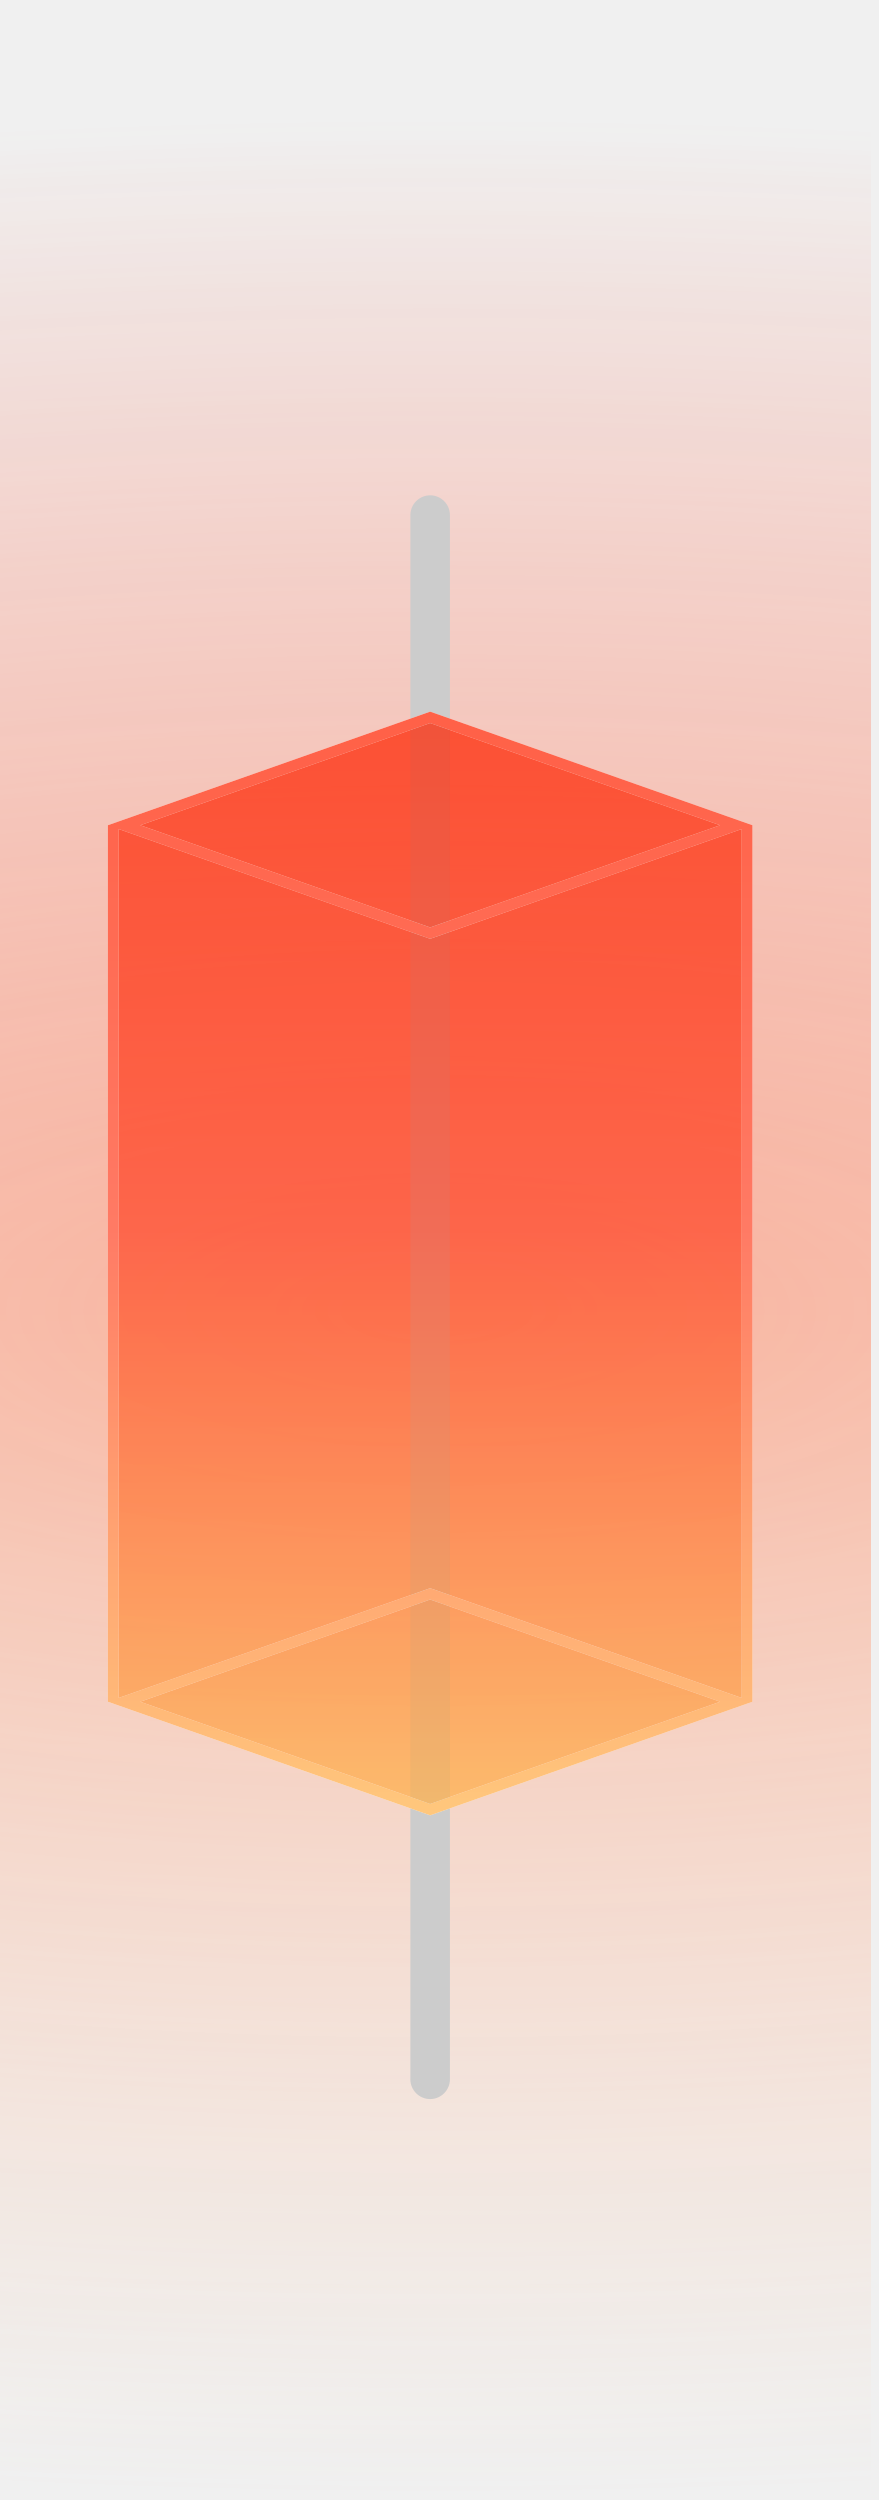
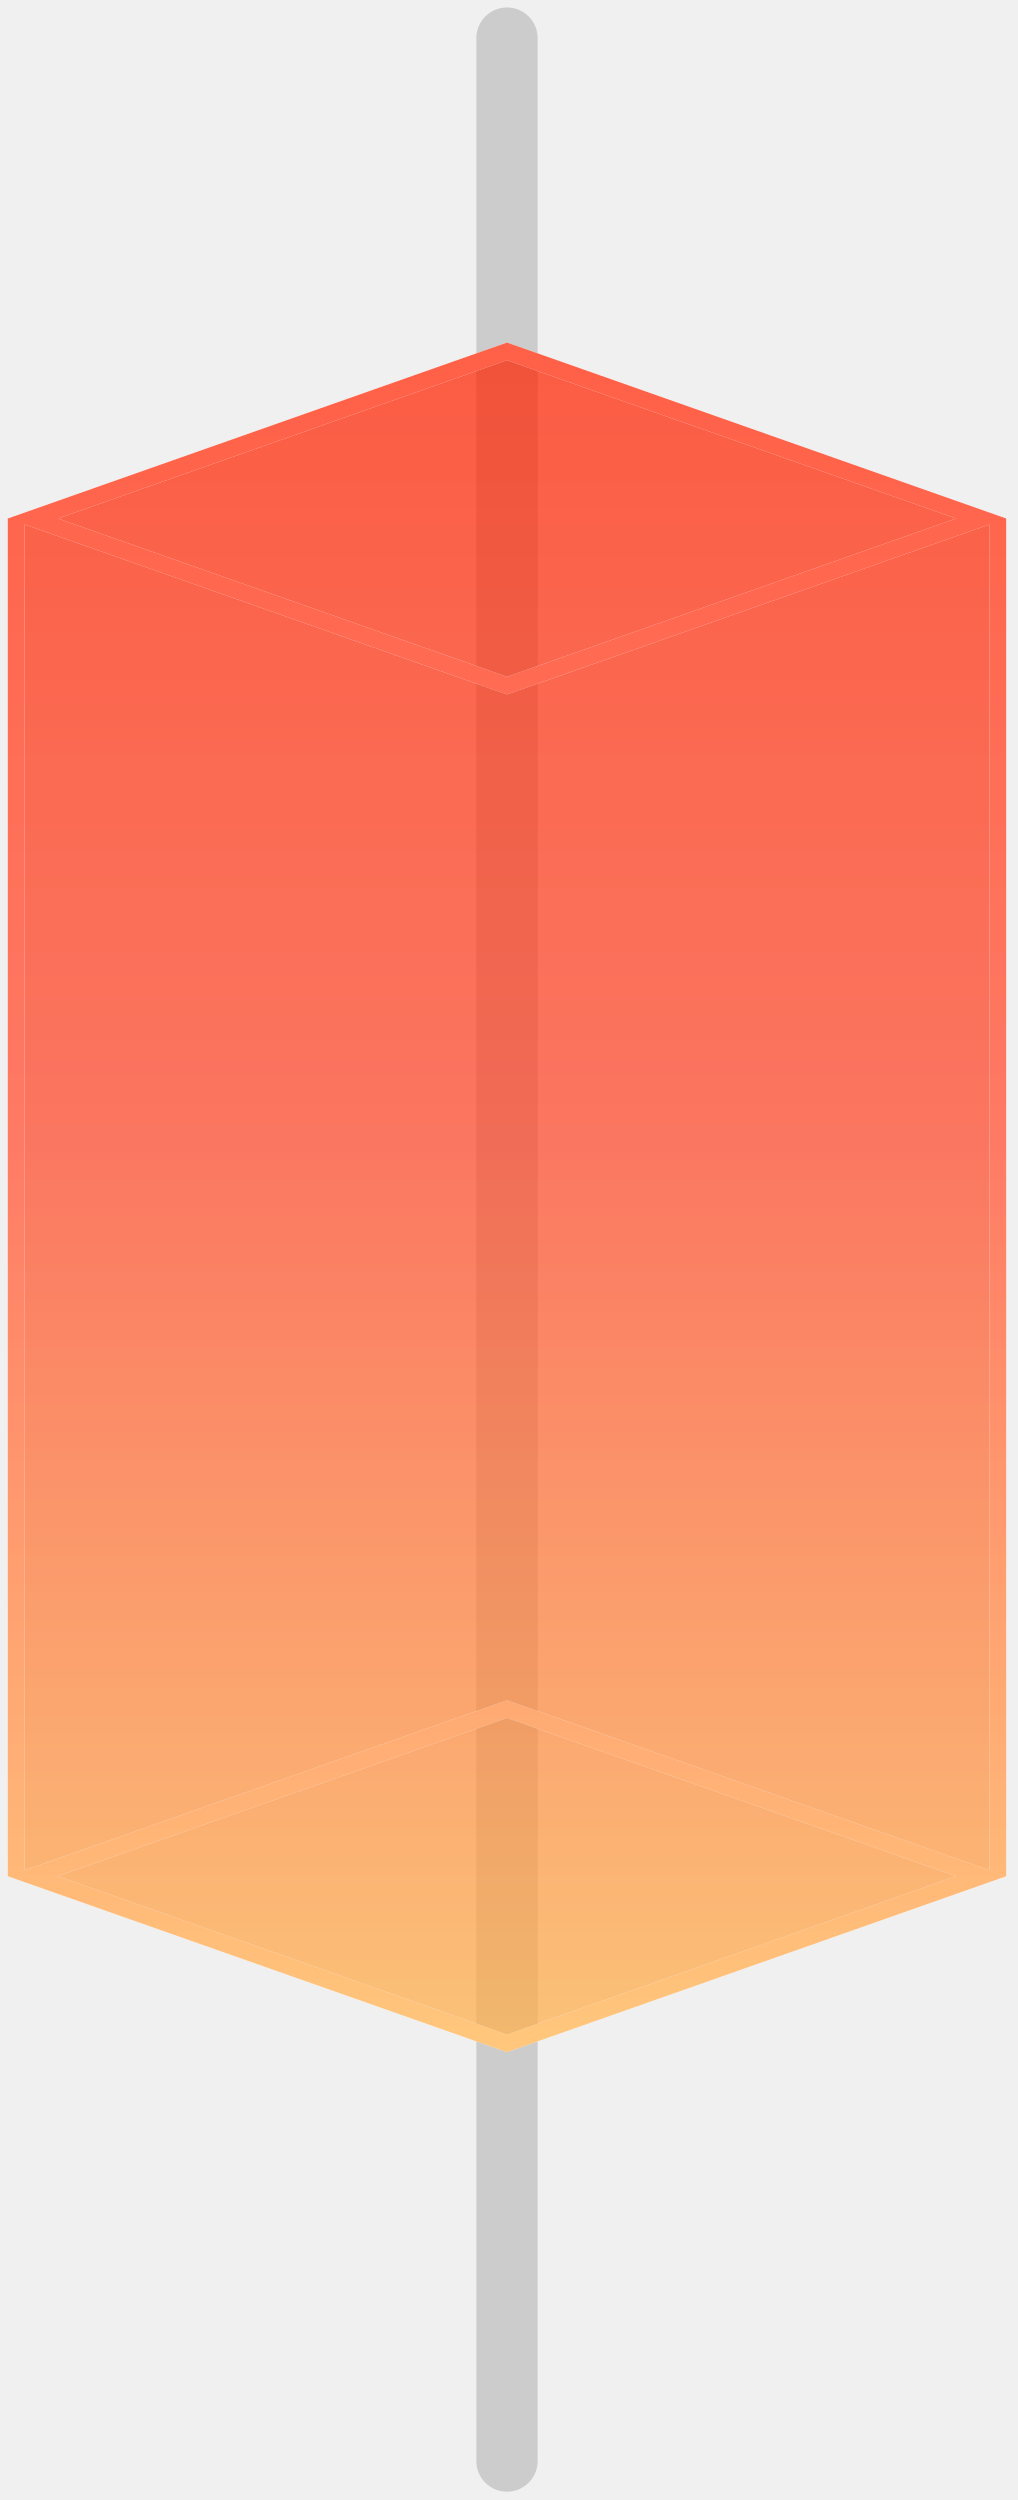
- <svg xmlns="http://www.w3.org/2000/svg" width="111" height="316" viewBox="0 0 111 316" fill="none">
-   <g opacity="0.6">
-     <mask id="mask0_207_1187" style="mask-type:alpha" maskUnits="userSpaceOnUse" x="0" y="0" width="111" height="316">
-       <rect width="110.106" height="316" fill="url(#paint0_radial_207_1187)" />
-     </mask>
-     <g mask="url(#mask0_207_1187)">
-       <rect width="110.106" height="316" fill="url(#paint1_linear_207_1187)" />
-     </g>
-   </g>
-   <path d="M54.37 262.822L54.37 65.109" stroke="#CCCCCC" stroke-width="5" stroke-linecap="round" />
-   <path fill-rule="evenodd" clip-rule="evenodd" d="M13.635 104.313L13.629 104.311L54.37 89.953L95.112 104.311L95.106 104.313V215.097L95.112 215.099L54.37 229.457L13.629 215.099L13.635 215.097V104.313ZM93.743 104.794V214.616L54.37 200.741L14.998 214.616V104.794L54.37 118.67L93.743 104.794ZM17.731 104.311L54.37 91.399L91.01 104.311L54.37 117.224L17.731 104.311ZM17.731 215.099L54.37 202.186L91.01 215.099L54.37 228.011L17.731 215.099Z" fill="white" />
+ <svg xmlns="http://www.w3.org/2000/svg" width="83" height="204" viewBox="0 0 83 204" fill="none">
+   <path d="M41.37 200.822L41.37 3.109" stroke="#CCCCCC" stroke-width="5" stroke-linecap="round" />
+   <path fill-rule="evenodd" clip-rule="evenodd" d="M0.635 42.313L0.629 42.311L41.37 27.953L82.112 42.311L82.106 42.313V153.097L82.112 153.099L41.37 167.457L0.629 153.099L0.635 153.097V42.313ZM80.743 42.794V152.616L41.37 138.741L1.998 152.616V42.794L41.37 56.67L80.743 42.794ZM4.731 42.311L41.37 29.399L78.01 42.311L41.37 55.224L4.731 42.311ZM4.731 153.099L41.37 140.186L78.01 153.099L41.37 166.011L4.731 153.099Z" fill="white" />
  <g opacity="0.8">
-     <path fill-rule="evenodd" clip-rule="evenodd" d="M13.635 104.313L13.629 104.311L54.37 89.953L95.112 104.311L95.106 104.313V215.097L95.112 215.099L54.37 229.457L13.629 215.099L13.635 215.097V104.313ZM93.743 104.794V214.616L54.37 200.741L14.998 214.616V104.794L54.37 118.67L93.743 104.794ZM17.731 104.311L54.37 91.399L91.01 104.311L54.37 117.224L17.731 104.311ZM17.731 215.099L54.37 202.186L91.01 215.099L54.37 228.011L17.731 215.099Z" fill="url(#paint2_linear_207_1187)" fill-opacity="0.9" />
-     <path d="M54.37 91.399L17.731 104.311L54.37 117.224L91.01 104.311L54.37 91.399Z" fill="url(#paint3_linear_207_1187)" fill-opacity="0.9" />
-     <path d="M93.743 214.616V104.794L54.37 118.67L14.998 104.794V214.616L54.37 200.741L93.743 214.616Z" fill="url(#paint4_linear_207_1187)" fill-opacity="0.9" />
-     <path d="M54.37 202.186L17.731 215.099L54.37 228.011L91.01 215.099L54.37 202.186Z" fill="url(#paint5_linear_207_1187)" fill-opacity="0.9" />
+     <path fill-rule="evenodd" clip-rule="evenodd" d="M0.635 42.313L0.629 42.311L41.37 27.953L82.112 42.311L82.106 42.313V153.097L82.112 153.099L41.37 167.457L0.629 153.099L0.635 153.097V42.313ZM80.743 42.794V152.616L41.37 138.741L1.998 152.616V42.794L41.37 56.67L80.743 42.794ZM4.731 42.311L41.37 29.399L78.01 42.311L41.37 55.224L4.731 42.311ZM4.731 153.099L41.37 140.186L78.01 153.099L41.37 166.011L4.731 153.099Z" fill="url(#paint0_linear_207_1191)" fill-opacity="0.9" />
+     <path d="M41.37 29.399L4.731 42.311L41.37 55.224L78.01 42.311L41.37 29.399Z" fill="url(#paint1_linear_207_1191)" fill-opacity="0.9" />
+     <path d="M80.743 152.616V42.794L41.37 56.67L1.998 42.794V152.616L41.37 138.741L80.743 152.616Z" fill="url(#paint2_linear_207_1191)" fill-opacity="0.9" />
+     <path d="M41.37 140.186L4.731 153.099L41.37 166.011L78.01 153.099L41.37 140.186Z" fill="url(#paint3_linear_207_1191)" fill-opacity="0.9" />
  </g>
  <defs>
-     <radialGradient id="paint0_radial_207_1187" cx="0" cy="0" r="1" gradientUnits="userSpaceOnUse" gradientTransform="translate(55.2234 165.67) rotate(90) scale(150.33 418.112)">
-       <stop stop-color="#737373" />
-       <stop offset="1" stop-color="#D9D9D9" stop-opacity="0" />
-     </radialGradient>
-     <linearGradient id="paint1_linear_207_1187" x1="55.053" y1="0" x2="55.053" y2="316" gradientUnits="userSpaceOnUse">
-       <stop stop-color="#FF4527" />
-       <stop offset="1" stop-color="#FFCBA3" />
-     </linearGradient>
-     <linearGradient id="paint2_linear_207_1187" x1="54.37" y1="89.953" x2="54.37" y2="229.457" gradientUnits="userSpaceOnUse">
+     <linearGradient id="paint0_linear_207_1191" x1="41.37" y1="27.953" x2="41.37" y2="167.457" gradientUnits="userSpaceOnUse">
      <stop offset="0.025" stop-color="#FF2300" />
      <stop offset="0.465" stop-color="#FF4527" />
      <stop offset="1" stop-color="#FFB149" />
    </linearGradient>
-     <linearGradient id="paint3_linear_207_1187" x1="54.37" y1="89.953" x2="54.37" y2="229.457" gradientUnits="userSpaceOnUse">
+     <linearGradient id="paint1_linear_207_1191" x1="41.37" y1="27.953" x2="41.37" y2="167.457" gradientUnits="userSpaceOnUse">
      <stop offset="0.025" stop-color="#FF2300" />
      <stop offset="0.465" stop-color="#FF4527" />
      <stop offset="1" stop-color="#FFB149" />
    </linearGradient>
-     <linearGradient id="paint4_linear_207_1187" x1="54.37" y1="89.953" x2="54.37" y2="229.457" gradientUnits="userSpaceOnUse">
+     <linearGradient id="paint2_linear_207_1191" x1="41.37" y1="27.953" x2="41.37" y2="167.457" gradientUnits="userSpaceOnUse">
      <stop offset="0.025" stop-color="#FF2300" />
      <stop offset="0.465" stop-color="#FF4527" />
      <stop offset="1" stop-color="#FFB149" />
    </linearGradient>
-     <linearGradient id="paint5_linear_207_1187" x1="54.37" y1="89.953" x2="54.37" y2="229.457" gradientUnits="userSpaceOnUse">
+     <linearGradient id="paint3_linear_207_1191" x1="41.37" y1="27.953" x2="41.37" y2="167.457" gradientUnits="userSpaceOnUse">
      <stop offset="0.025" stop-color="#FF2300" />
      <stop offset="0.465" stop-color="#FF4527" />
      <stop offset="1" stop-color="#FFB149" />
    </linearGradient>
  </defs>
</svg>
